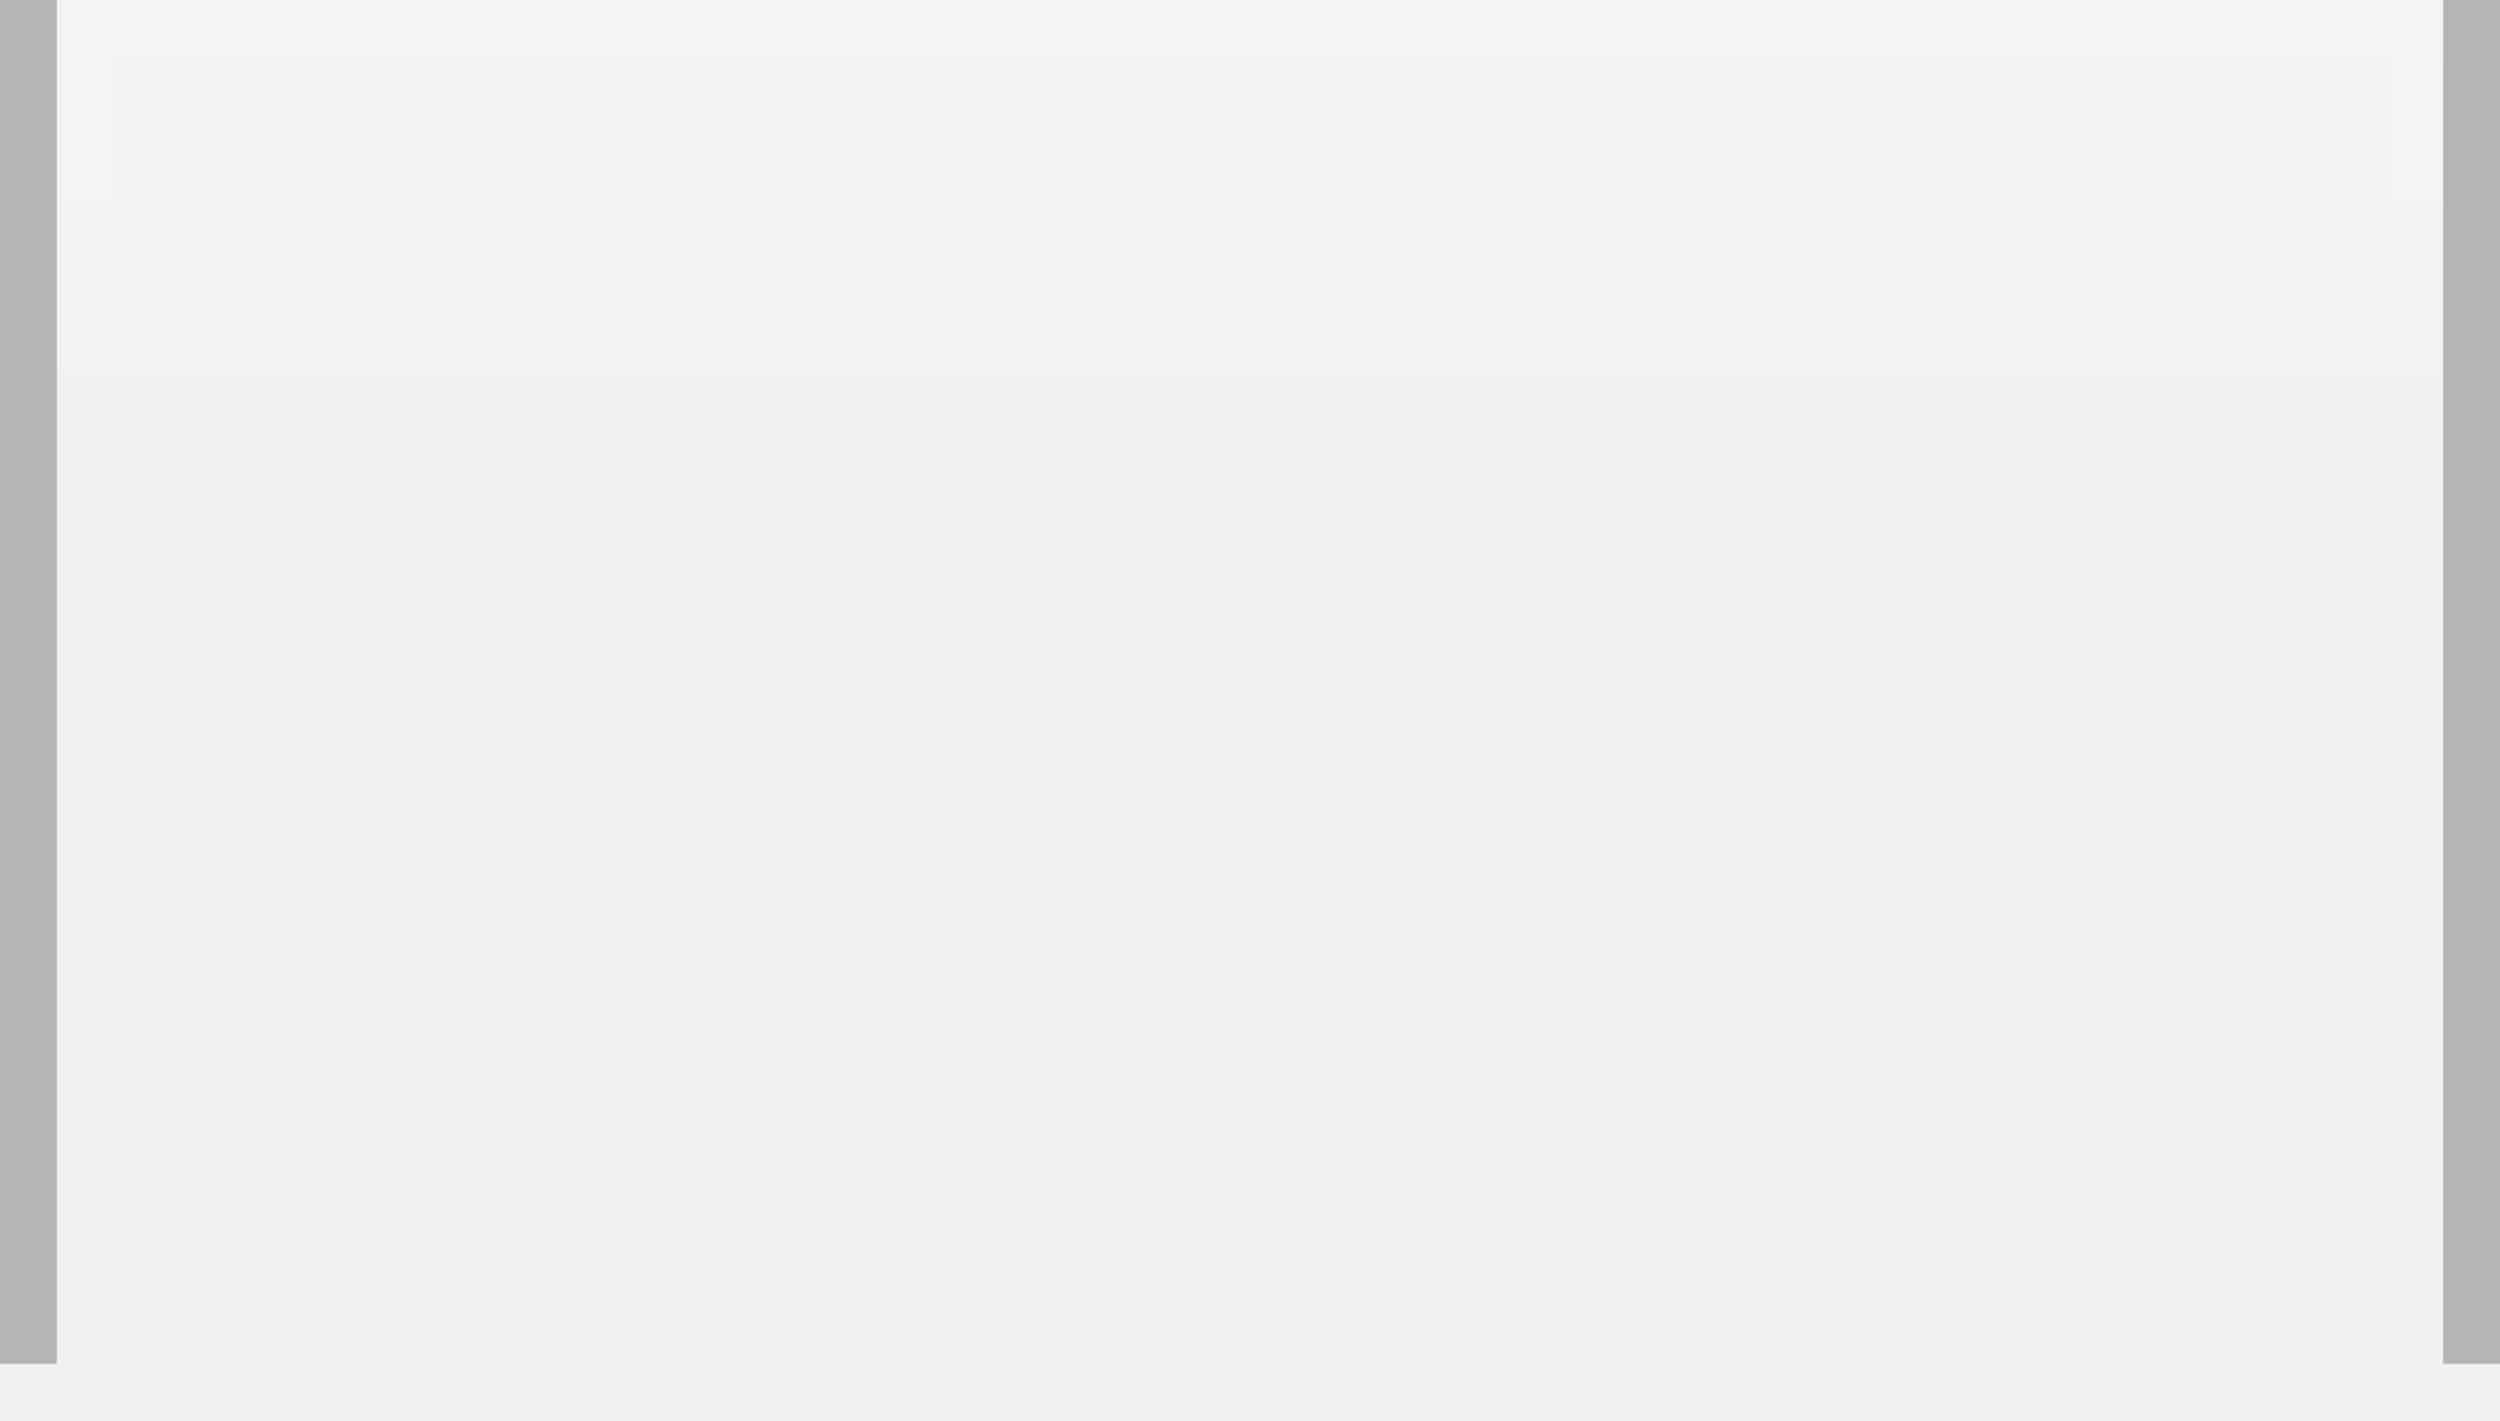
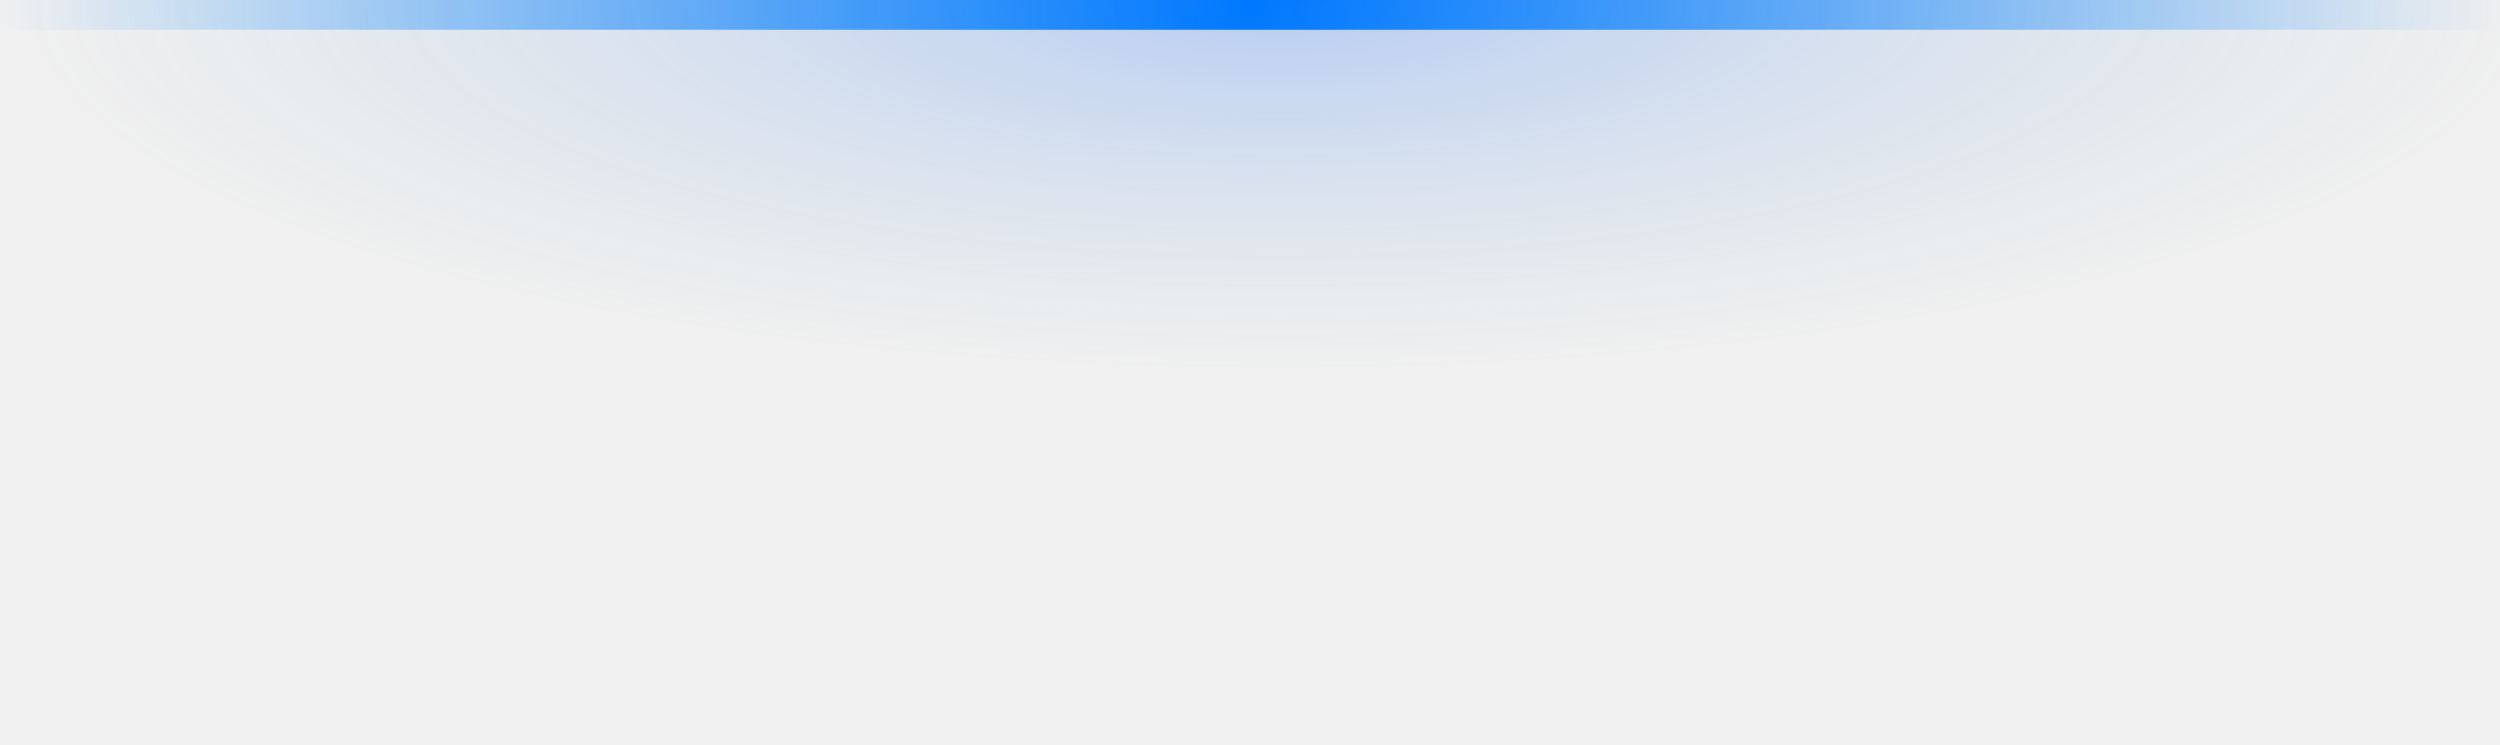
- <svg xmlns="http://www.w3.org/2000/svg" xmlns:xlink="http://www.w3.org/1999/xlink" width="12.418mm" height="7.056mm" viewBox="0 0 44 25" id="svg4312" version="1.1">
-   <defs id="defs4314">
-     <linearGradient id="linearGradient4153">
-       <stop style="stop-color:#ffffff;stop-opacity:1;" offset="0" id="stop4155" />
-       <stop style="stop-color:#ffffff;stop-opacity:0;" offset="1" id="stop4157" />
+ <svg xmlns="http://www.w3.org/2000/svg" xmlns:xlink="http://www.w3.org/1999/xlink" width="84" height="25" id="svg10621" version="1.1">
+   <defs id="defs10623">
+     <linearGradient id="linearGradient3793">
+       <stop style="stop-color:#005bff;stop-opacity:0.506;" offset="0" id="stop3795" />
+       <stop style="stop-color:#5293c7;stop-opacity:0;" offset="1" id="stop3797" />
    </linearGradient>
-     <linearGradient xlink:href="#linearGradient4142" id="linearGradient4148" x1="595" y1="0" x2="595" y2="24" gradientUnits="userSpaceOnUse" />
-     <linearGradient id="linearGradient4142">
-       <stop style="stop-color:#ffffff;stop-opacity:1" offset="0" id="stop4144" />
-       <stop style="stop-color:#ffffff;stop-opacity:0" offset="1" id="stop4146" />
+     <linearGradient id="linearGradient3760">
+       <stop style="stop-color:#0081ff;stop-opacity:0;" offset="0" id="stop3762" />
+       <stop id="stop3770" offset="0.5" style="stop-color:#0081ff;stop-opacity:1;" />
+       <stop style="stop-color:#0081ff;stop-opacity:0;" offset="1" id="stop3764" />
    </linearGradient>
-     <linearGradient xlink:href="#linearGradient4153" id="linearGradient4159" x1="-616" y1="1.6154012e-06" x2="-616" y2="13" gradientUnits="userSpaceOnUse" gradientTransform="matrix(1,0,0,0.9583333,0,1.000002)" />
-     <linearGradient gradientTransform="matrix(1,0,0,0.9583333,41,1.000002)" xlink:href="#linearGradient4153" id="linearGradient4159-7" x1="-616" y1="1.6154012e-06" x2="-616" y2="13" gradientUnits="userSpaceOnUse" />
+     <linearGradient xlink:href="#linearGradient3760" id="linearGradient3768" x1="0" y1="0.5" x2="84" y2="0.5" gradientUnits="userSpaceOnUse" />
+     <radialGradient xlink:href="#linearGradient3793" id="radialGradient3799" cx="43" cy="-30" fx="43" fy="-30" r="42.5" gradientTransform="matrix(1,0,0,0.2941177,0,8.823529)" gradientUnits="userSpaceOnUse" />
  </defs>
-   <g id="layer1" transform="translate(-441,-444.3622)">
-     <g transform="translate(-133,444.3622)" id="g4187">
-       <rect y="0" x="575" height="24" width="42" id="rect4140" style="opacity:0.14;fill:url(#linearGradient4148);fill-opacity:1;stroke:none;stroke-width:1;stroke-linecap:butt;stroke-linejoin:miter;stroke-miterlimit:4;stroke-dasharray:none;stroke-dashoffset:0;stroke-opacity:1" />
-       <rect y="0" x="574" height="24" width="1" id="rect4152" style="opacity:0.25;fill:#000000;fill-opacity:1;stroke:none;stroke-width:1;stroke-linecap:butt;stroke-linejoin:miter;stroke-miterlimit:4;stroke-dasharray:none;stroke-dashoffset:0;stroke-opacity:1" />
-       <rect transform="scale(-1,1)" y="1" x="-617" height="23" width="1" id="rect4150-7" style="opacity:0.05;fill:url(#linearGradient4159);fill-opacity:1;stroke:none;stroke-width:1;stroke-linecap:butt;stroke-linejoin:miter;stroke-miterlimit:4;stroke-dasharray:none;stroke-dashoffset:0;stroke-opacity:1" />
-       <rect transform="scale(-1,1)" y="0" x="-618" height="24" width="1" id="rect4152-2" style="opacity:0.25;fill:#000000;fill-opacity:1;stroke:none;stroke-width:1;stroke-linecap:butt;stroke-linejoin:miter;stroke-miterlimit:4;stroke-dasharray:none;stroke-dashoffset:0;stroke-opacity:1" />
-       <rect transform="matrix(0,1,-1,0,0,0)" y="-617" x="0" height="42" width="1" id="rect4150-0" style="opacity:0.08;fill:#ffffff;fill-opacity:1;stroke:none;stroke-width:1;stroke-linecap:butt;stroke-linejoin:miter;stroke-miterlimit:4;stroke-dasharray:none;stroke-dashoffset:0;stroke-opacity:1" />
-       <rect transform="scale(-1,1)" y="1" x="-576" height="23" width="1" id="rect4150-7-7" style="opacity:0.05;fill:url(#linearGradient4159-7);fill-opacity:1;stroke:none;stroke-width:1;stroke-linecap:butt;stroke-linejoin:miter;stroke-miterlimit:4;stroke-dasharray:none;stroke-dashoffset:0;stroke-opacity:1" />
-     </g>
+   <g id="layer1" transform="translate(-441.0863,-537.0348)">
+     <rect style="fill:url(#linearGradient3768);fill-opacity:1;stroke:#000000;stroke-width:0;stroke-linejoin:miter;stroke-miterlimit:4;stroke-opacity:1;stroke-dasharray:none" id="rect2990" width="84" height="1" x="0" y="0" transform="translate(441.0863,537.0348)" ry="0" />
+     <rect style="fill:url(#radialGradient3799);fill-opacity:1;stroke:#000000;stroke-width:0;stroke-linejoin:miter;stroke-miterlimit:4;stroke-opacity:1;stroke-dasharray:none;opacity:0.462" id="rect3791" width="85" height="25" x="0" y="0" transform="translate(441.0863,537.0348)" />
  </g>
</svg>
